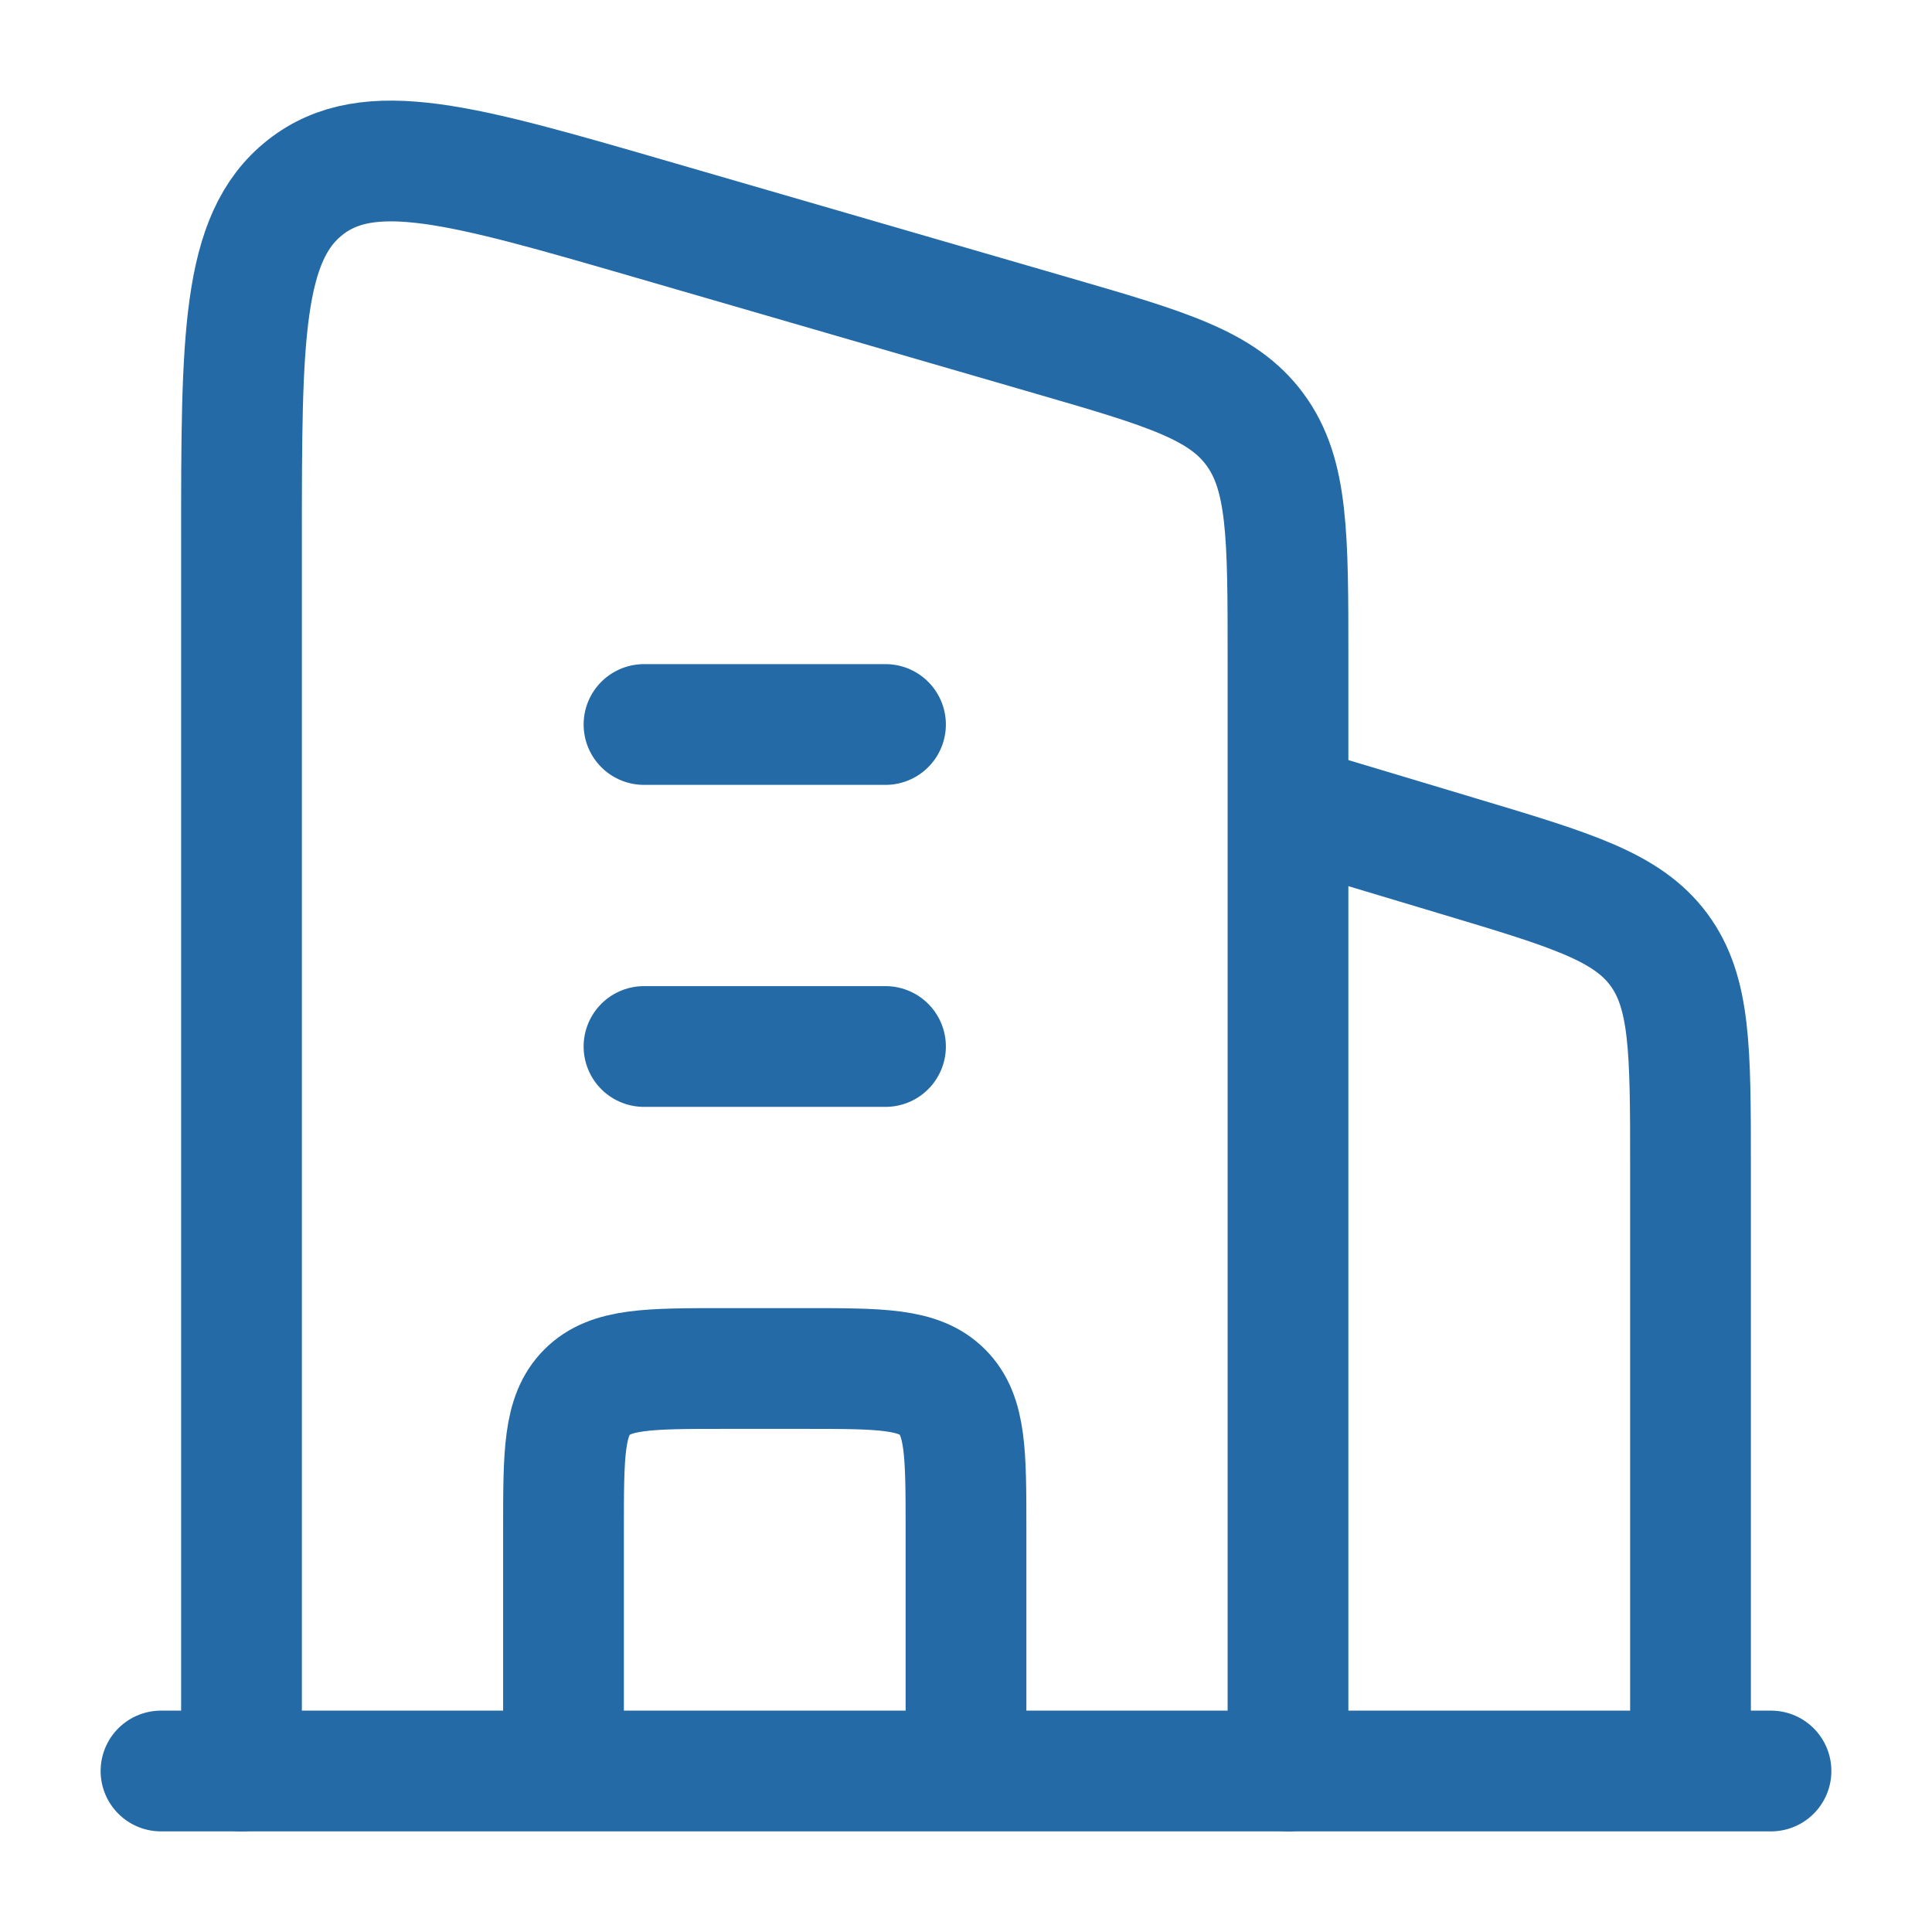
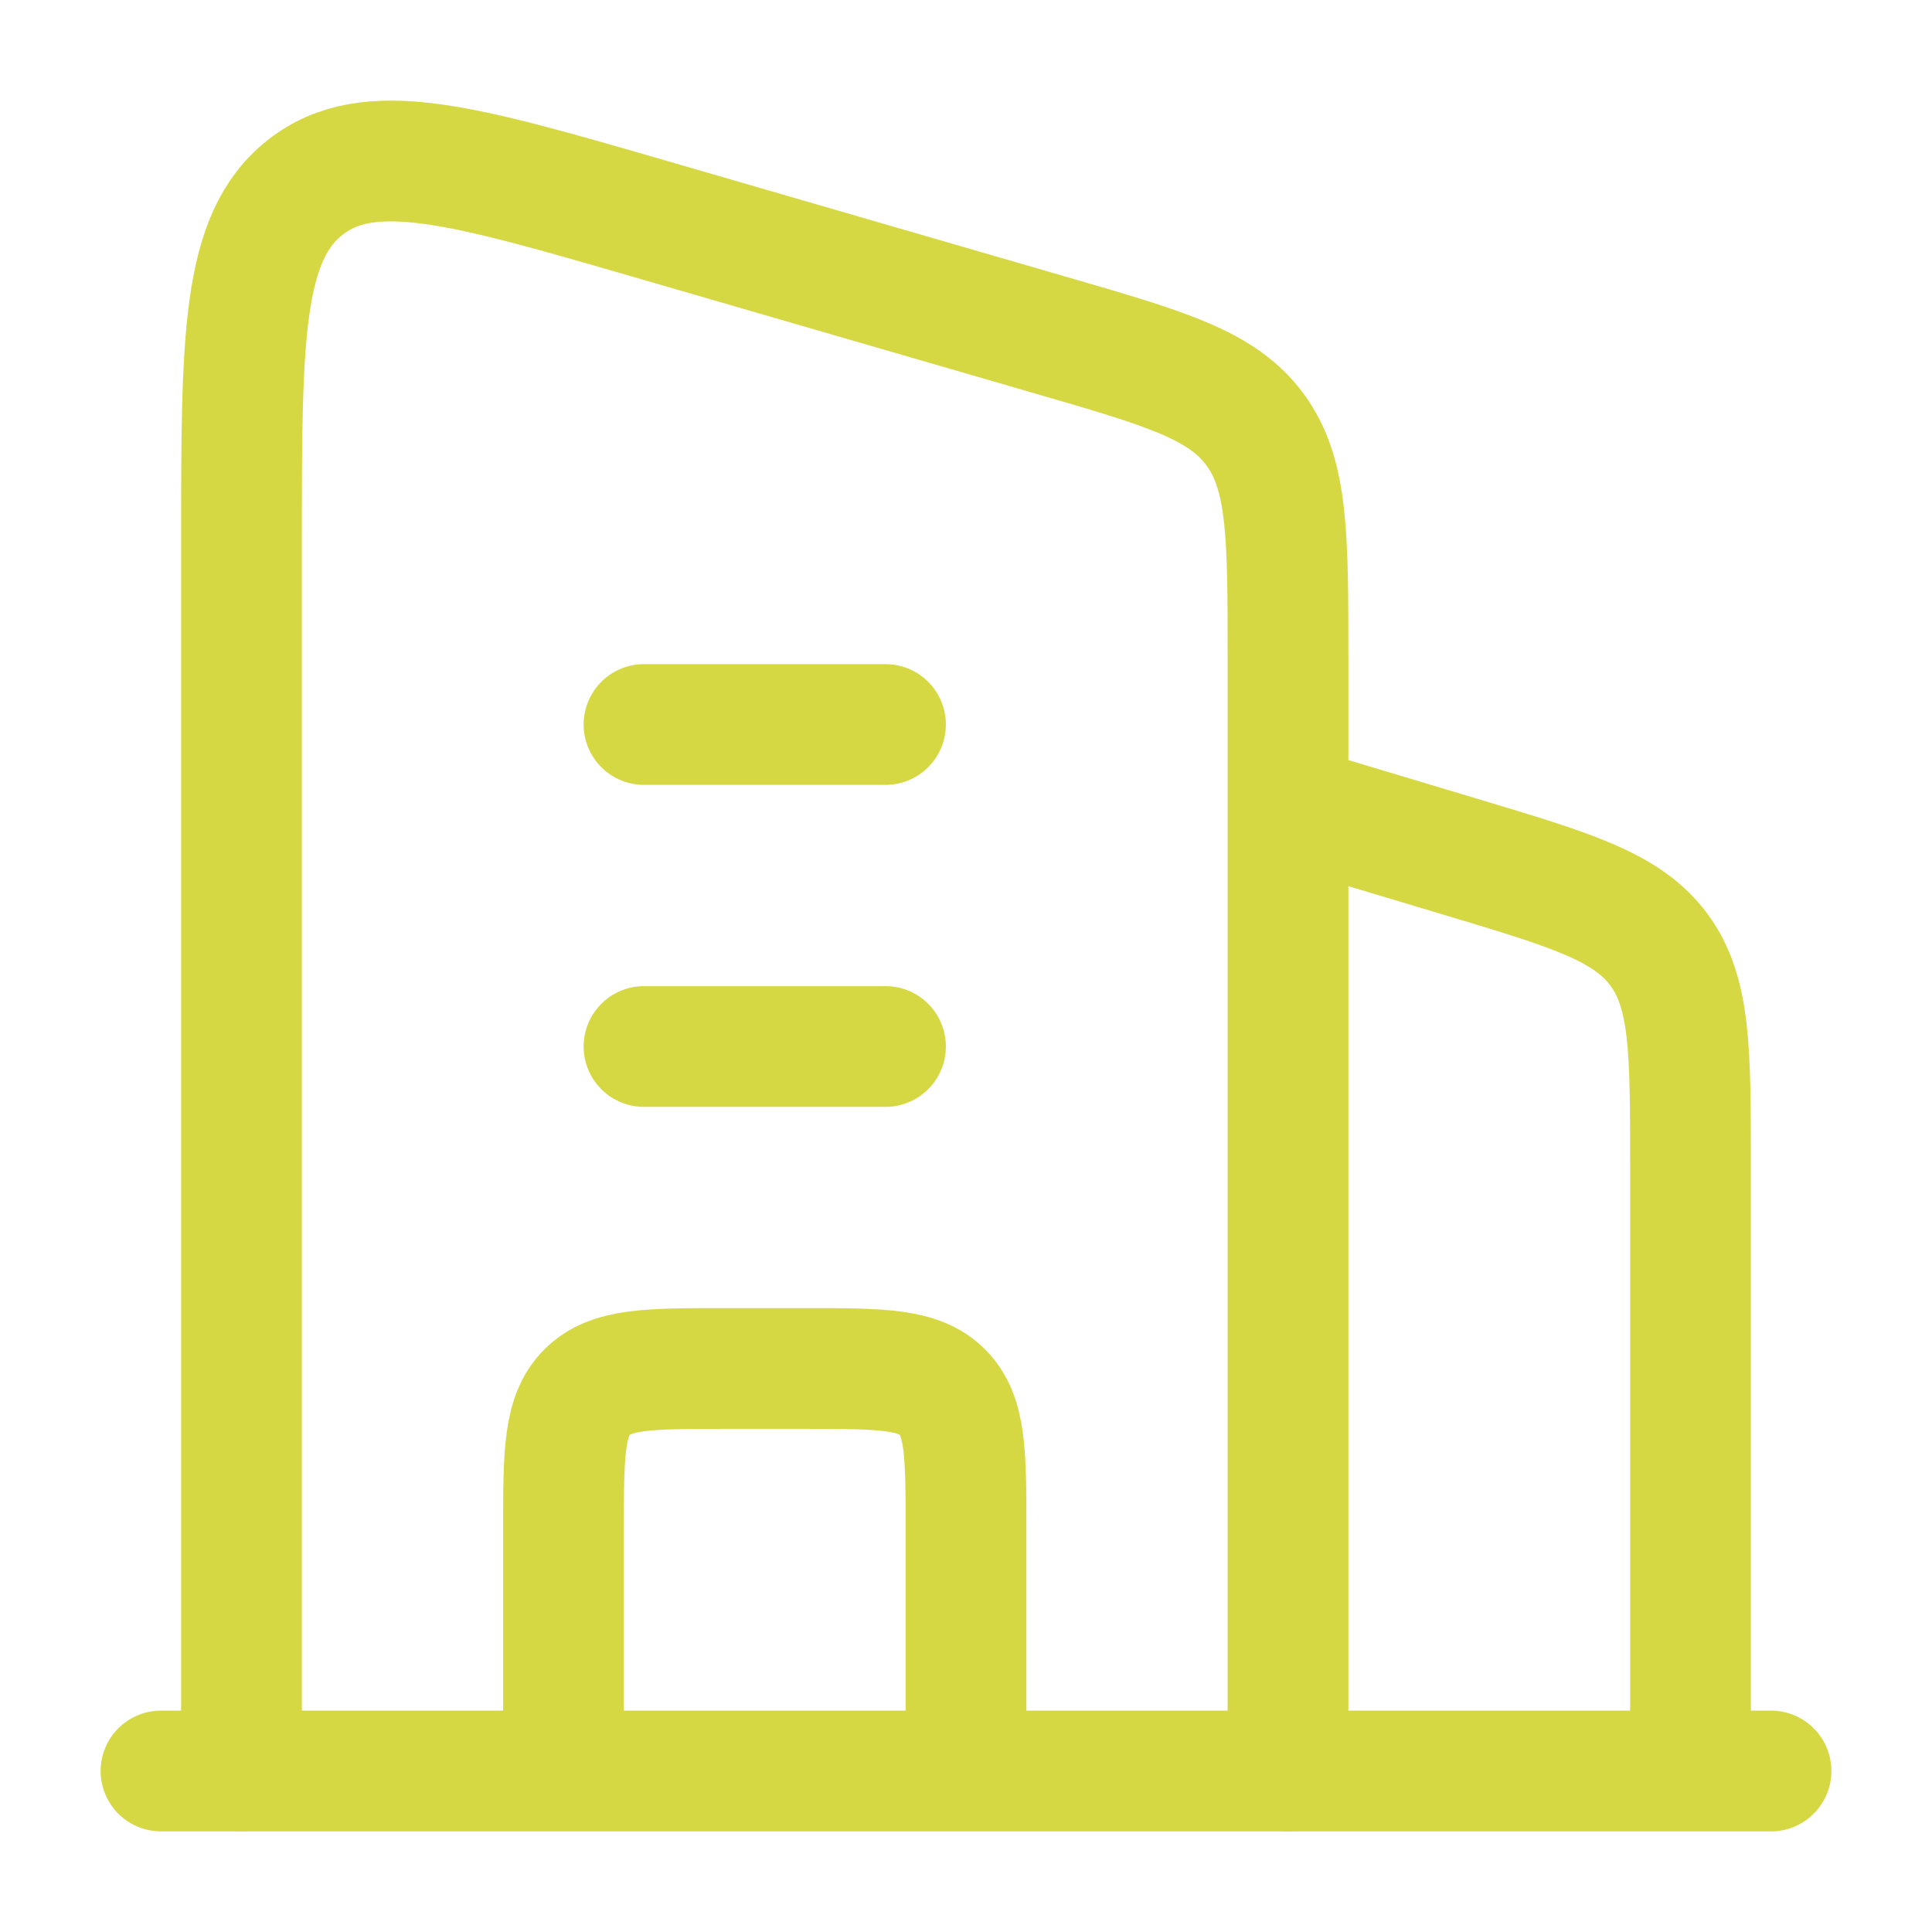
- <svg xmlns="http://www.w3.org/2000/svg" viewBox="0 0 24 24" width="44" height="44" color="#246aa6" fill="none">
+ <svg xmlns="http://www.w3.org/2000/svg" viewBox="0 0 24 24" width="44" height="44" color="#d6d843" fill="none">
  <path d="M16 10L18.149 10.645C19.523 11.057 20.209 11.263 20.605 11.794C21 12.326 21 13.043 21 14.476V22" stroke="currentColor" stroke-width="1.5" stroke-linejoin="round" />
  <path d="M8 9L11 9M8 13L11 13" stroke="currentColor" stroke-width="1.5" stroke-linecap="round" stroke-linejoin="round" />
  <path d="M12 22V19C12 18.057 12 17.586 11.707 17.293C11.414 17 10.943 17 10 17H9C8.057 17 7.586 17 7.293 17.293C7 17.586 7 18.057 7 19V22" stroke="currentColor" stroke-width="1.5" stroke-linejoin="round" />
  <path d="M2 22L22 22" stroke="currentColor" stroke-width="1.5" stroke-linecap="round" />
  <path d="M3 22V6.717C3 4.206 3 2.951 3.791 2.328C4.582 1.705 5.747 2.044 8.078 2.72L13.078 4.171C14.484 4.579 15.187 4.783 15.593 5.34C16 5.896 16 6.653 16 8.169V22" stroke="currentColor" stroke-width="1.5" stroke-linecap="round" stroke-linejoin="round" />
</svg>
